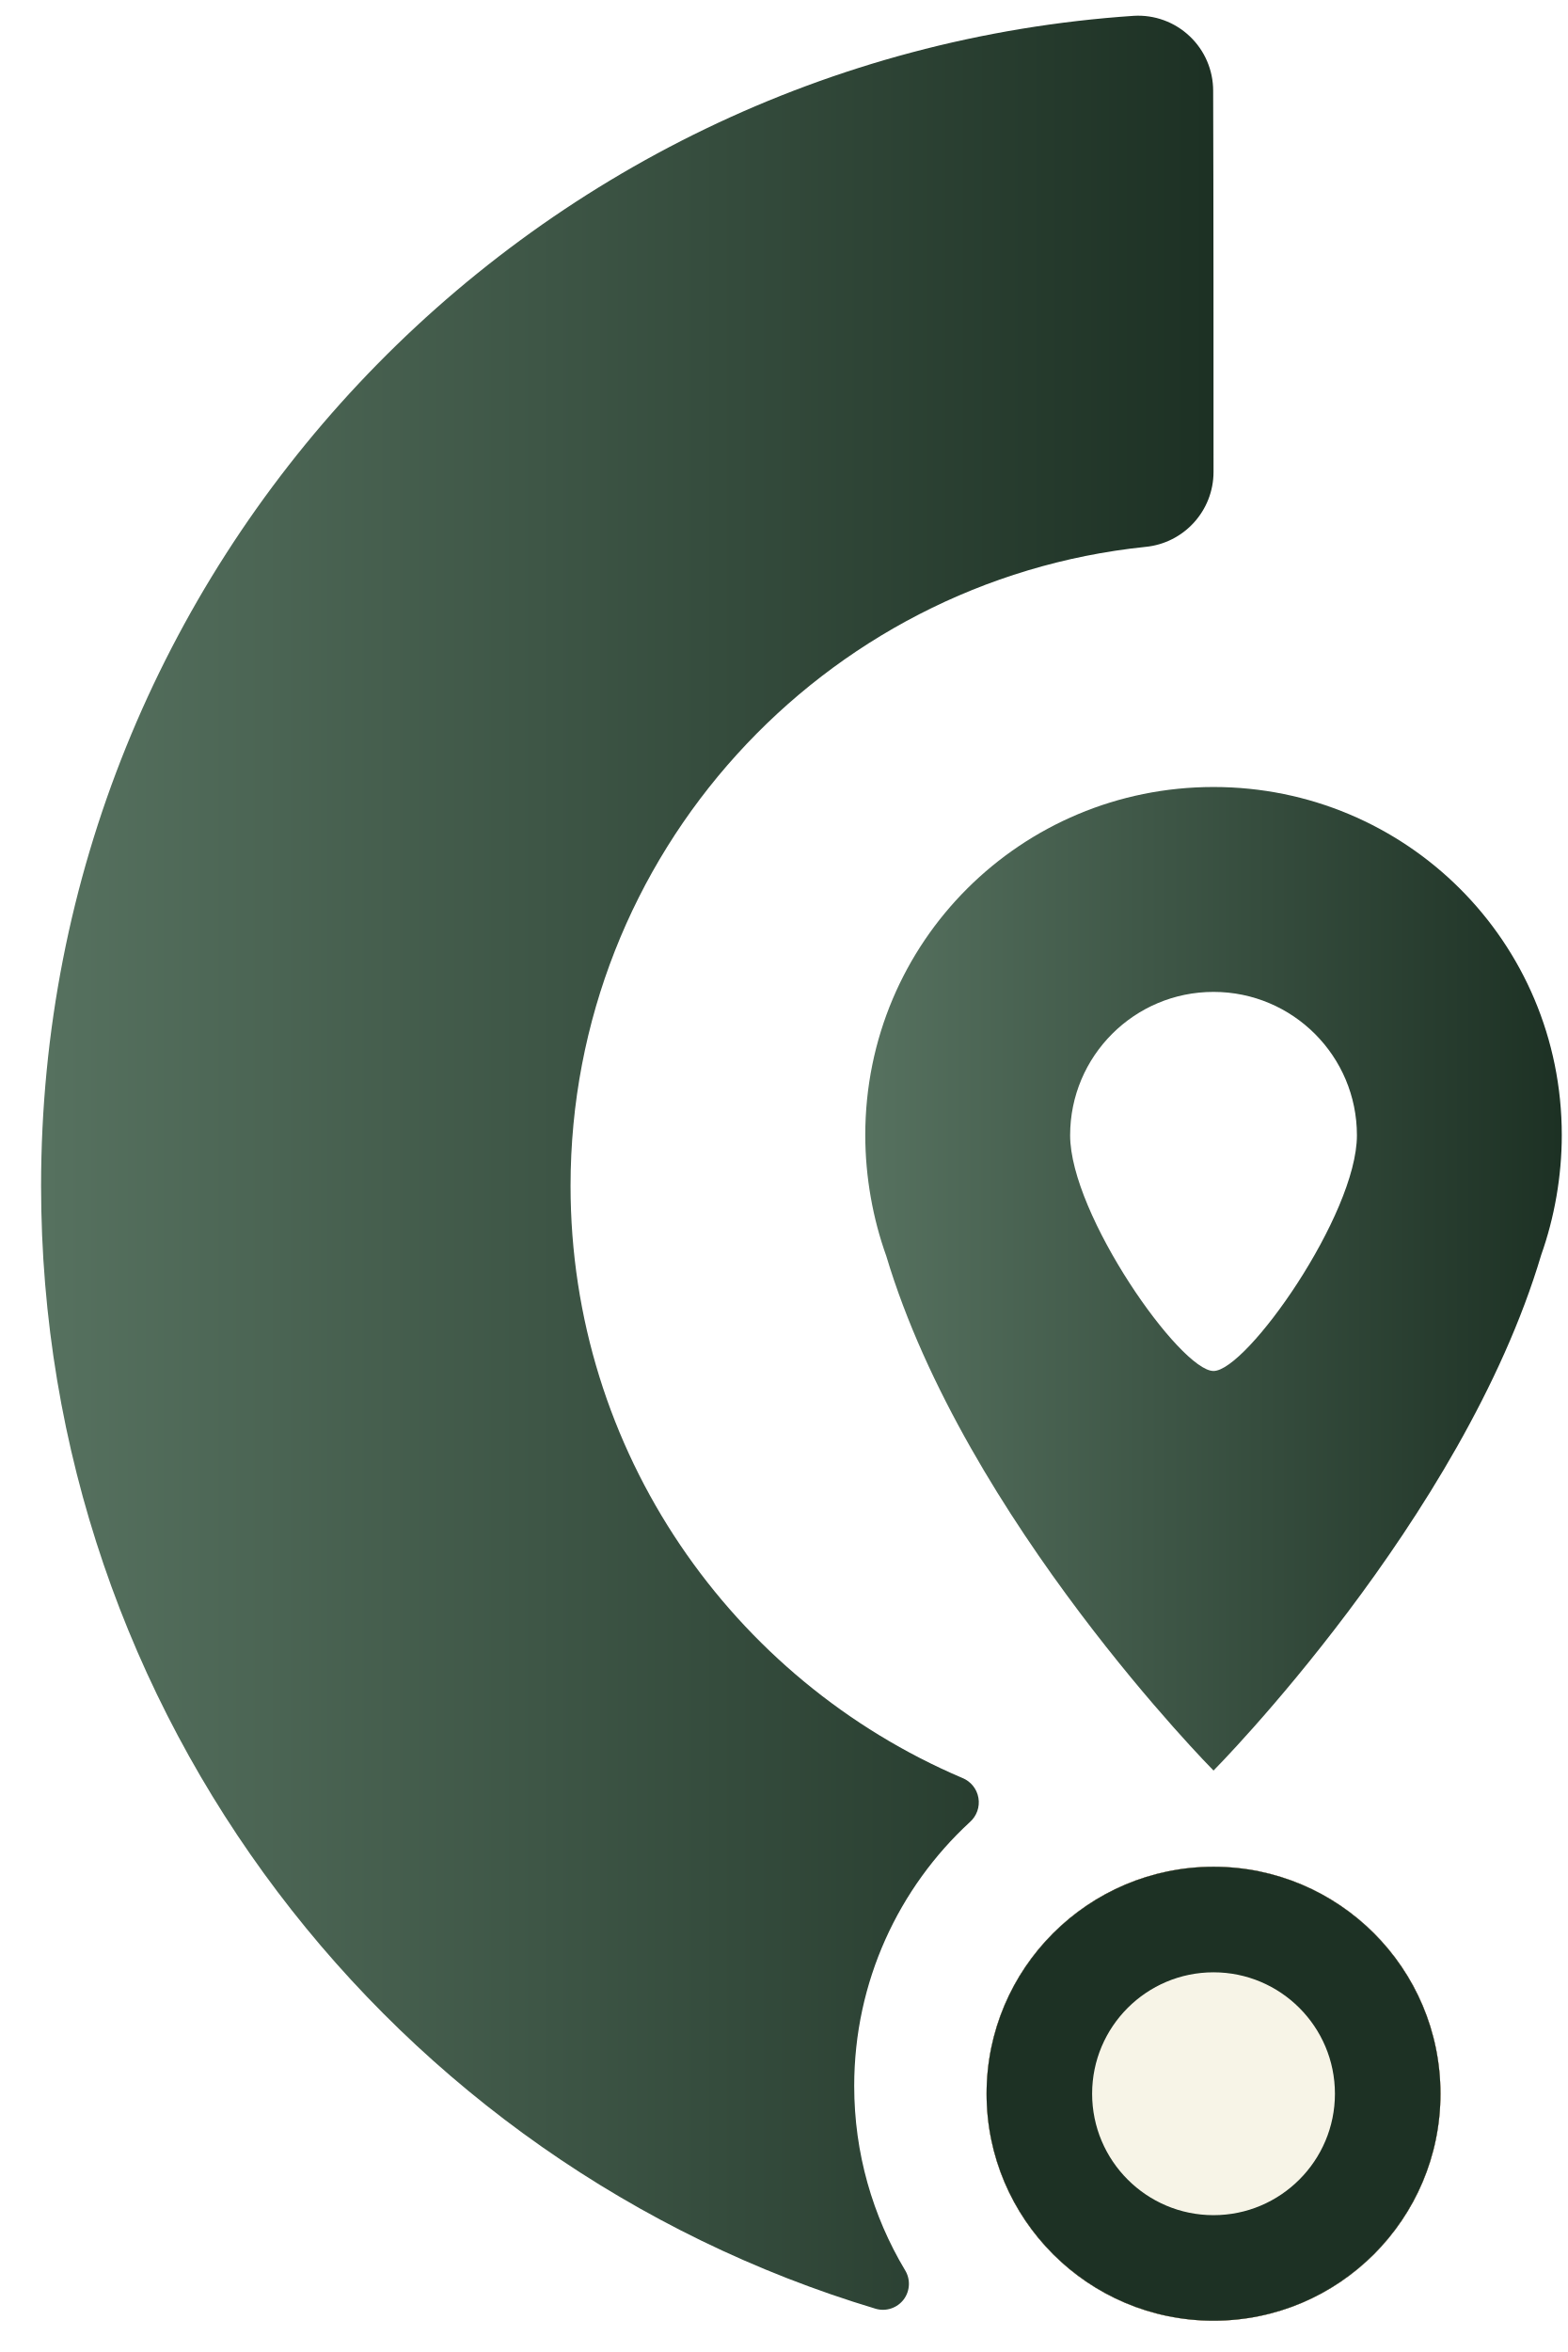
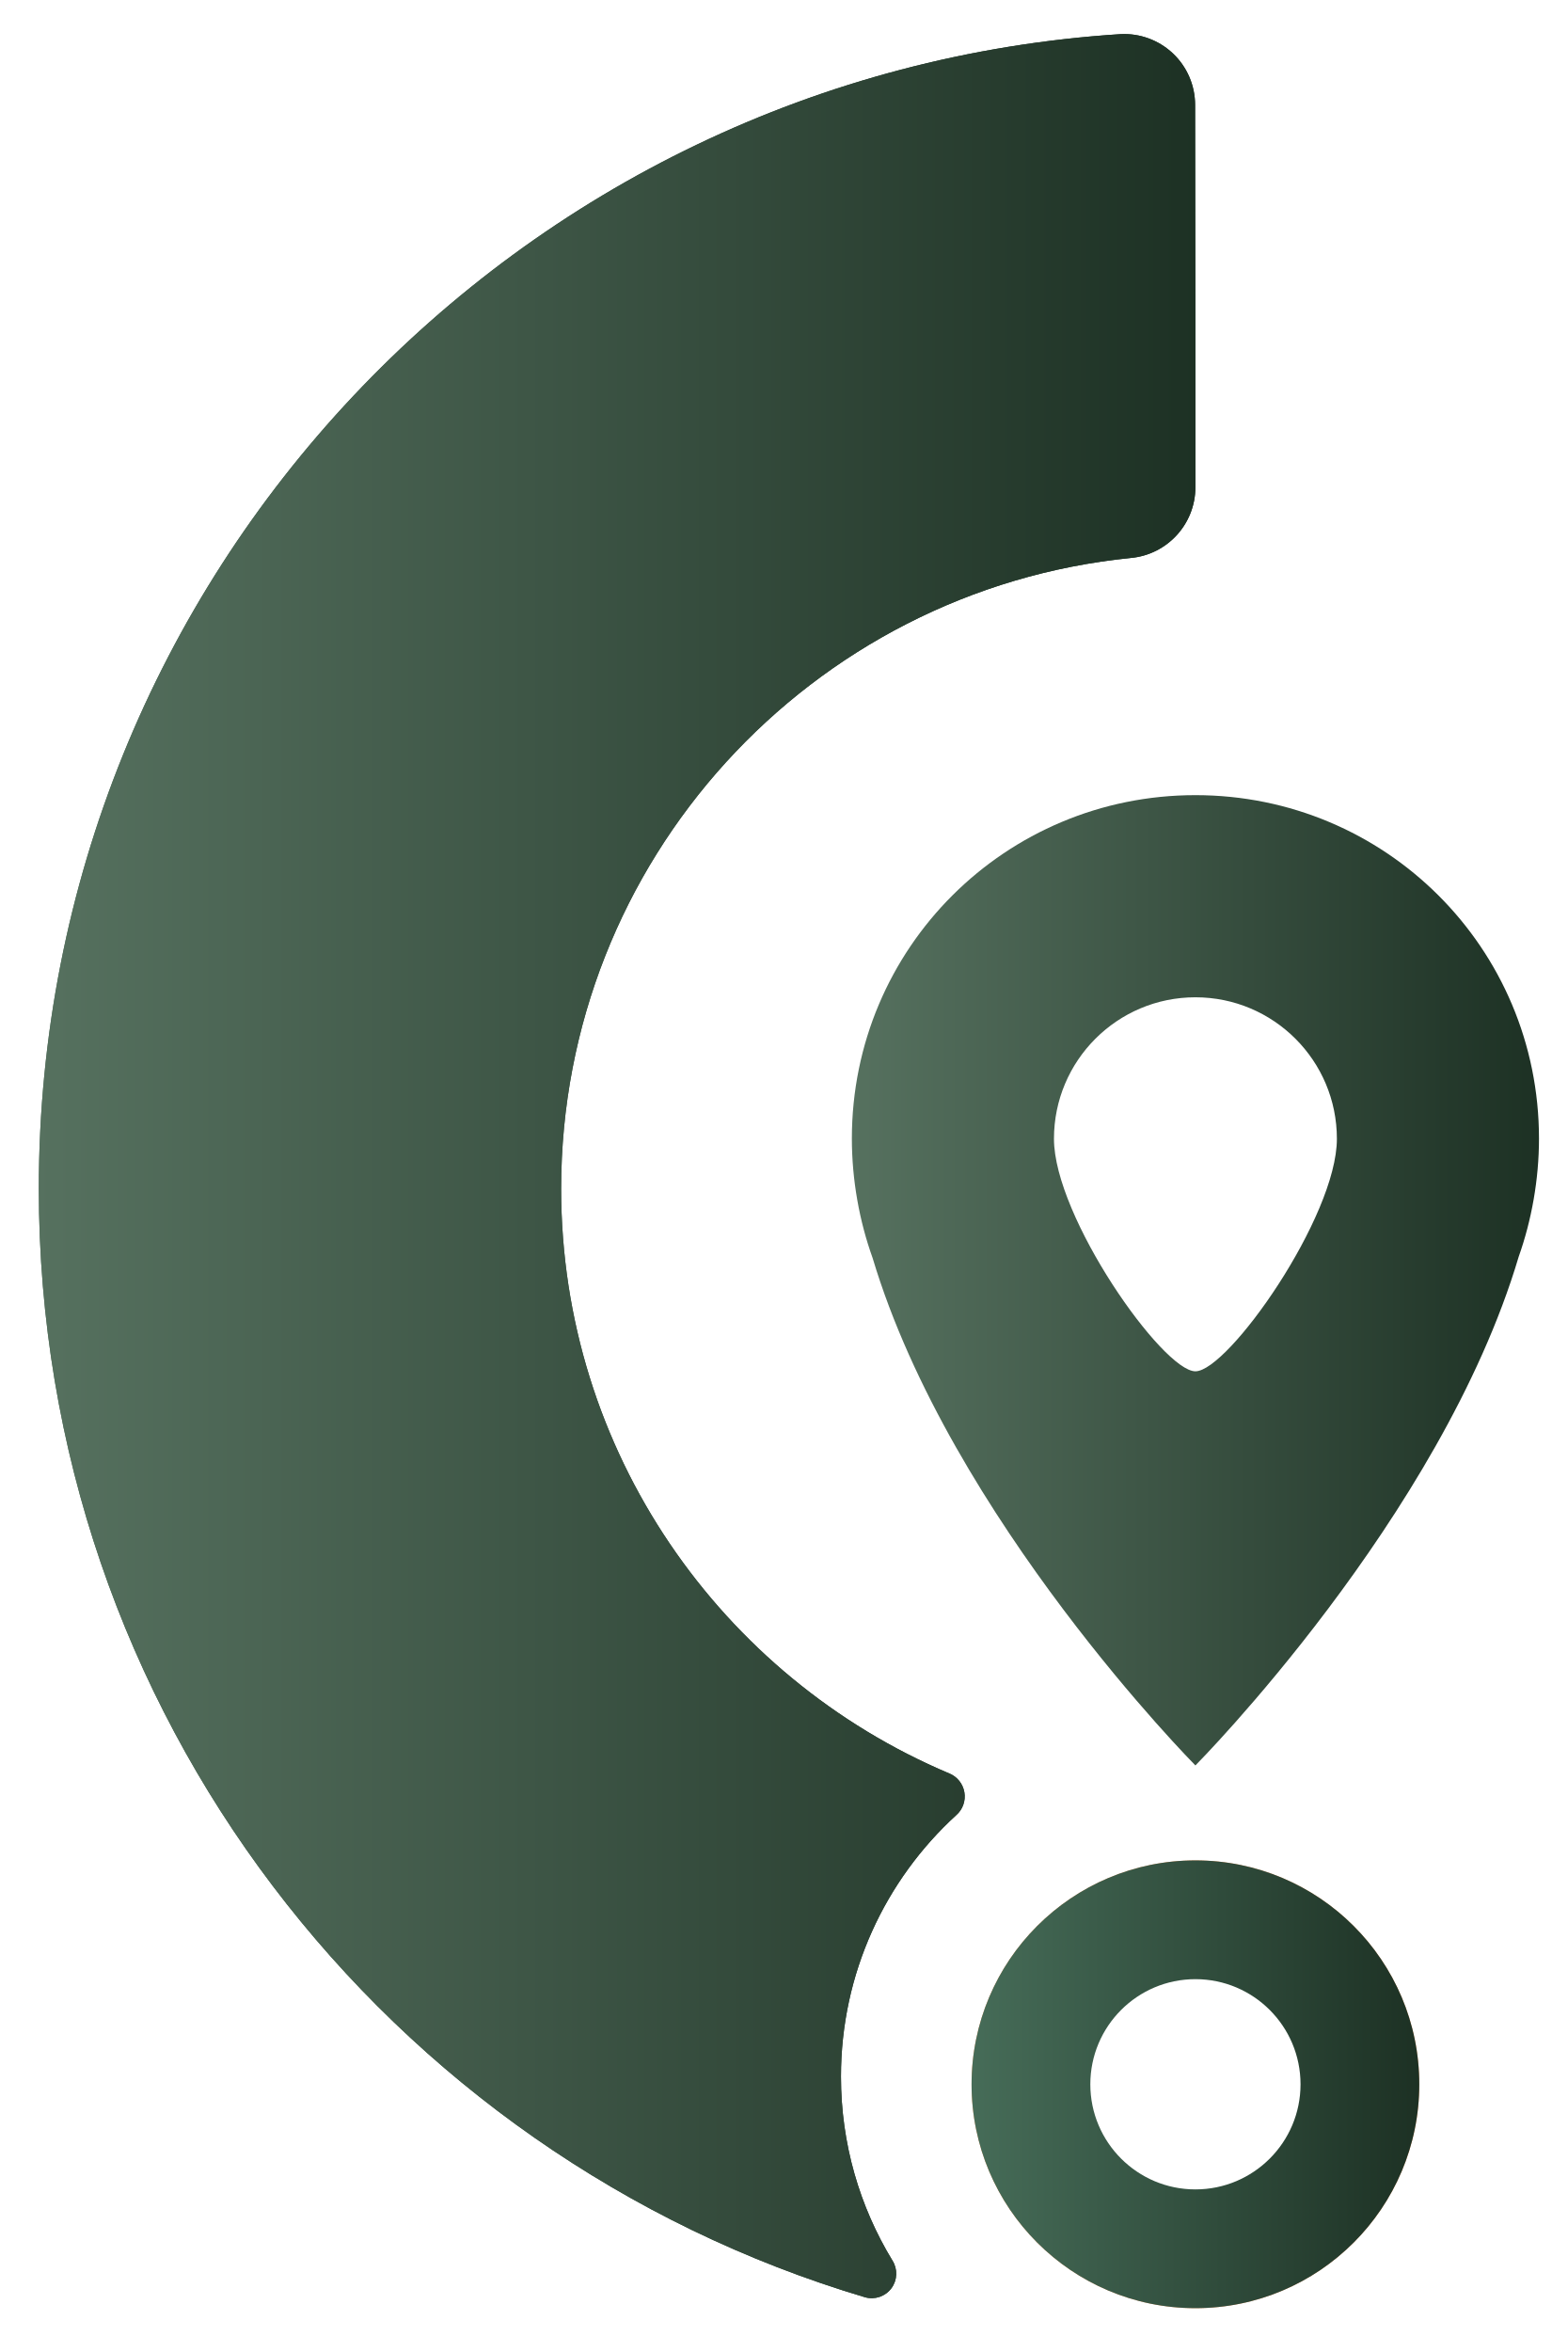
- <svg xmlns="http://www.w3.org/2000/svg" width="100%" height="100%" viewBox="0 0 34 51" version="1.1" xml:space="preserve" style="fill-rule:evenodd;clip-rule:evenodd;stroke-linejoin:round;stroke-miterlimit:2;">
+ <svg xmlns="http://www.w3.org/2000/svg" width="100%" height="100%" viewBox="0 0 36 54" version="1.1" xml:space="preserve" style="fill-rule:evenodd;clip-rule:evenodd;stroke-linejoin:round;stroke-miterlimit:2;">
  <g id="Logo">
-     <path id="Pin-Icon" d="M33.426,27.21c-1.707,5.741 -7.107,11.182 -7.107,11.182c-0,-0 -5.381,-5.427 -7.097,-11.156c-0.29,-0.806 -0.456,-1.715 -0.456,-2.622c-0,-4.194 3.381,-7.549 7.553,-7.549c4.172,-0 7.553,3.355 7.553,7.549c0,0.897 -0.162,1.797 -0.446,2.596Zm-7.107,-5.702c-1.718,-0 -3.11,1.392 -3.11,3.11c-0,1.718 2.392,5.11 3.11,5.11c0.718,0 3.11,-3.392 3.11,-5.11c0,-1.718 -1.392,-3.11 -3.11,-3.11Z" style="fill:url(#_Linear1);" />
-     <path d="M24.591,0.343c0.447,-0.026 0.885,0.134 1.21,0.442c0.326,0.307 0.51,0.735 0.51,1.182c0.008,2.225 0.008,6.116 0.008,8.265c-0,0.843 -0.642,1.548 -1.481,1.627c-7.002,0.729 -12.464,6.659 -12.464,13.855c0,5.764 3.505,10.716 8.498,12.839c0.183,0.074 0.315,0.237 0.348,0.432c0.034,0.195 -0.037,0.393 -0.185,0.524c-1.543,1.422 -2.509,3.46 -2.509,5.722c0,1.458 0.402,2.823 1.1,3.99c0.124,0.197 0.114,0.451 -0.025,0.638c-0.14,0.186 -0.38,0.268 -0.604,0.205c-10.471,-3.142 -18.106,-12.862 -18.106,-24.35c-0,-13.454 10.47,-24.481 23.7,-25.371Z" style="fill:url(#_Linear2);" />
-     <circle cx="26.319" cy="45.4" r="4.922" style="fill:#1d3124;" />
-     <path d="M26.319,40.478c2.716,0 4.922,2.206 4.922,4.922c-0,2.716 -2.206,4.922 -4.922,4.922c-2.716,-0 -4.922,-2.206 -4.922,-4.922c0,-2.716 2.206,-4.922 4.922,-4.922Zm-0,1.892c1.673,-0 3.03,1.357 3.03,3.03c0,1.673 -1.357,3.031 -3.03,3.031c-1.673,-0 -3.031,-1.358 -3.031,-3.031c0,-1.673 1.358,-3.03 3.031,-3.03Z" style="fill:#f9a26c;" />
-     <circle cx="26.319" cy="45.4" r="4.922" style="fill:#f7f4e7;" />
-     <path d="M26.319,40.478c2.716,0 4.922,2.206 4.922,4.922c-0,2.716 -2.206,4.922 -4.922,4.922c-2.716,-0 -4.922,-2.206 -4.922,-4.922c0,-2.716 2.206,-4.922 4.922,-4.922Zm-0,7.555c-1.453,-0 -2.633,-1.18 -2.633,-2.633c0,-1.453 1.18,-2.633 2.633,-2.633c1.453,0 2.633,1.18 2.633,2.633c-0,1.453 -1.18,2.633 -2.633,2.633Z" style="fill:#1d3124;" />
+     <path id="Pin-Icon" d="M34.875,28.853c-1.783,5.997 -7.424,11.68 -7.424,11.68c0,0 -5.62,-5.668 -7.413,-11.652c-0.303,-0.842 -0.476,-1.792 -0.476,-2.739c-0,-4.381 3.532,-7.886 7.889,-7.886c4.358,0 7.89,3.505 7.89,7.886c0,0.936 -0.17,1.877 -0.466,2.711Zm-7.424,-5.956c-1.794,0 -3.248,1.455 -3.248,3.249c-0,1.794 2.499,5.338 3.248,5.338c0.75,-0 3.249,-3.544 3.249,-5.338c0,-1.794 -1.454,-3.249 -3.249,-3.249Z" style="fill:url(#_Linear1);" />
+     <path d="M25.728,0.784c0.447,-0.024 0.883,0.137 1.208,0.444c0.324,0.307 0.508,0.734 0.508,1.181c0.007,2.333 0.007,6.519 0.007,8.775c0,0.846 -0.645,1.551 -1.487,1.627c-7.342,0.736 -13.078,6.943 -13.078,14.479c-0,6.035 3.677,11.217 8.911,13.426c0.184,0.074 0.316,0.238 0.349,0.434c0.033,0.195 -0.037,0.394 -0.187,0.524c-1.627,1.487 -2.647,3.627 -2.647,6.003c-0,1.544 0.431,2.989 1.18,4.22c0.126,0.197 0.118,0.451 -0.021,0.639c-0.139,0.188 -0.38,0.271 -0.605,0.208c-10.97,-3.263 -18.975,-13.431 -18.975,-25.454c-0,-14.08 10.98,-25.616 24.837,-26.506Z" style="fill:url(#_Linear2);" />
+     <path d="M25.728,0.784c0.447,-0.024 0.883,0.137 1.208,0.444c0.324,0.307 0.508,0.734 0.508,1.181c0.007,2.333 0.007,6.519 0.007,8.775c0,0.846 -0.645,1.551 -1.487,1.627c-7.342,0.736 -13.078,6.943 -13.078,14.479c-0,6.035 3.677,11.217 8.911,13.426c0.184,0.074 0.316,0.238 0.349,0.434c0.033,0.195 -0.037,0.394 -0.187,0.524c-1.627,1.487 -2.647,3.627 -2.647,6.003c-0,1.544 0.431,2.989 1.18,4.22c0.126,0.197 0.118,0.451 -0.021,0.639c-0.139,0.188 -0.38,0.271 -0.605,0.208c-10.97,-3.263 -18.975,-13.431 -18.975,-25.454c-0,-14.08 10.98,-25.616 24.837,-26.506Z" style="fill:url(#_Linear3);" />
+     <path d="M27.451,42.713c2.838,-0 5.141,2.303 5.141,5.141c0,2.837 -2.303,5.14 -5.141,5.14c-2.837,0 -5.14,-2.303 -5.14,-5.14c-0,-2.838 2.303,-5.141 5.14,-5.141Zm0,1.891c1.794,-0 3.25,1.456 3.25,3.25c0,1.793 -1.456,3.249 -3.25,3.249c-1.793,0 -3.249,-1.456 -3.249,-3.249c-0,-1.794 1.456,-3.25 3.249,-3.25Z" style="fill:#f9a26c;" />
+     <path d="M27.451,42.713c2.838,-0 5.141,2.303 5.141,5.141c0,2.837 -2.303,5.14 -5.141,5.14c-2.837,0 -5.14,-2.303 -5.14,-5.14c-0,-2.838 2.303,-5.141 5.14,-5.141Zm0,7.554c-1.332,0 -2.413,-1.081 -2.413,-2.413c-0,-1.333 1.081,-2.414 2.413,-2.414c1.333,-0 2.414,1.081 2.414,2.414c0,1.332 -1.081,2.413 -2.414,2.413Z" style="fill:url(#_Linear4);" />
  </g>
  <defs>
-     <linearGradient id="_Linear1" x1="0" y1="0" x2="1" y2="0" gradientUnits="userSpaceOnUse" gradientTransform="matrix(15.1066,0,0,21.3269,18.7656,27.7283)">
+     <linearGradient id="_Linear1" x1="0" y1="0" x2="1" y2="0" gradientUnits="userSpaceOnUse" gradientTransform="matrix(15.7794,0,0,22.2768,19.5617,29.3947)">
      <stop offset="0" style="stop-color:#56715f;stop-opacity:1" />
      <stop offset="1" style="stop-color:#1d3124;stop-opacity:1" />
    </linearGradient>
-     <linearGradient id="_Linear2" x1="0" y1="0" x2="1" y2="0" gradientUnits="userSpaceOnUse" gradientTransform="matrix(25.4284,0,0,50.2027,0.890569,25.3866)">
+     <linearGradient id="_Linear2" x1="0" y1="0" x2="1" y2="0" gradientUnits="userSpaceOnUse" gradientTransform="matrix(26.5609,0,0,52.4387,0.890569,26.9487)">
      <stop offset="0" style="stop-color:#56715f;stop-opacity:1" />
+       <stop offset="1" style="stop-color:#1d3124;stop-opacity:1" />
+     </linearGradient>
+     <linearGradient id="_Linear3" x1="0" y1="0" x2="1" y2="0" gradientUnits="userSpaceOnUse" gradientTransform="matrix(26.5609,0,0,52.4387,0.890569,26.9487)">
+       <stop offset="0" style="stop-color:#56715f;stop-opacity:1" />
+       <stop offset="1" style="stop-color:#1d3124;stop-opacity:1" />
+     </linearGradient>
+     <linearGradient id="_Linear4" x1="0" y1="0" x2="1" y2="0" gradientUnits="userSpaceOnUse" gradientTransform="matrix(10.2816,0,0,10.2816,22.3106,47.8535)">
+       <stop offset="0" style="stop-color:#466c58;stop-opacity:1" />
      <stop offset="1" style="stop-color:#1d3124;stop-opacity:1" />
    </linearGradient>
  </defs>
</svg>
